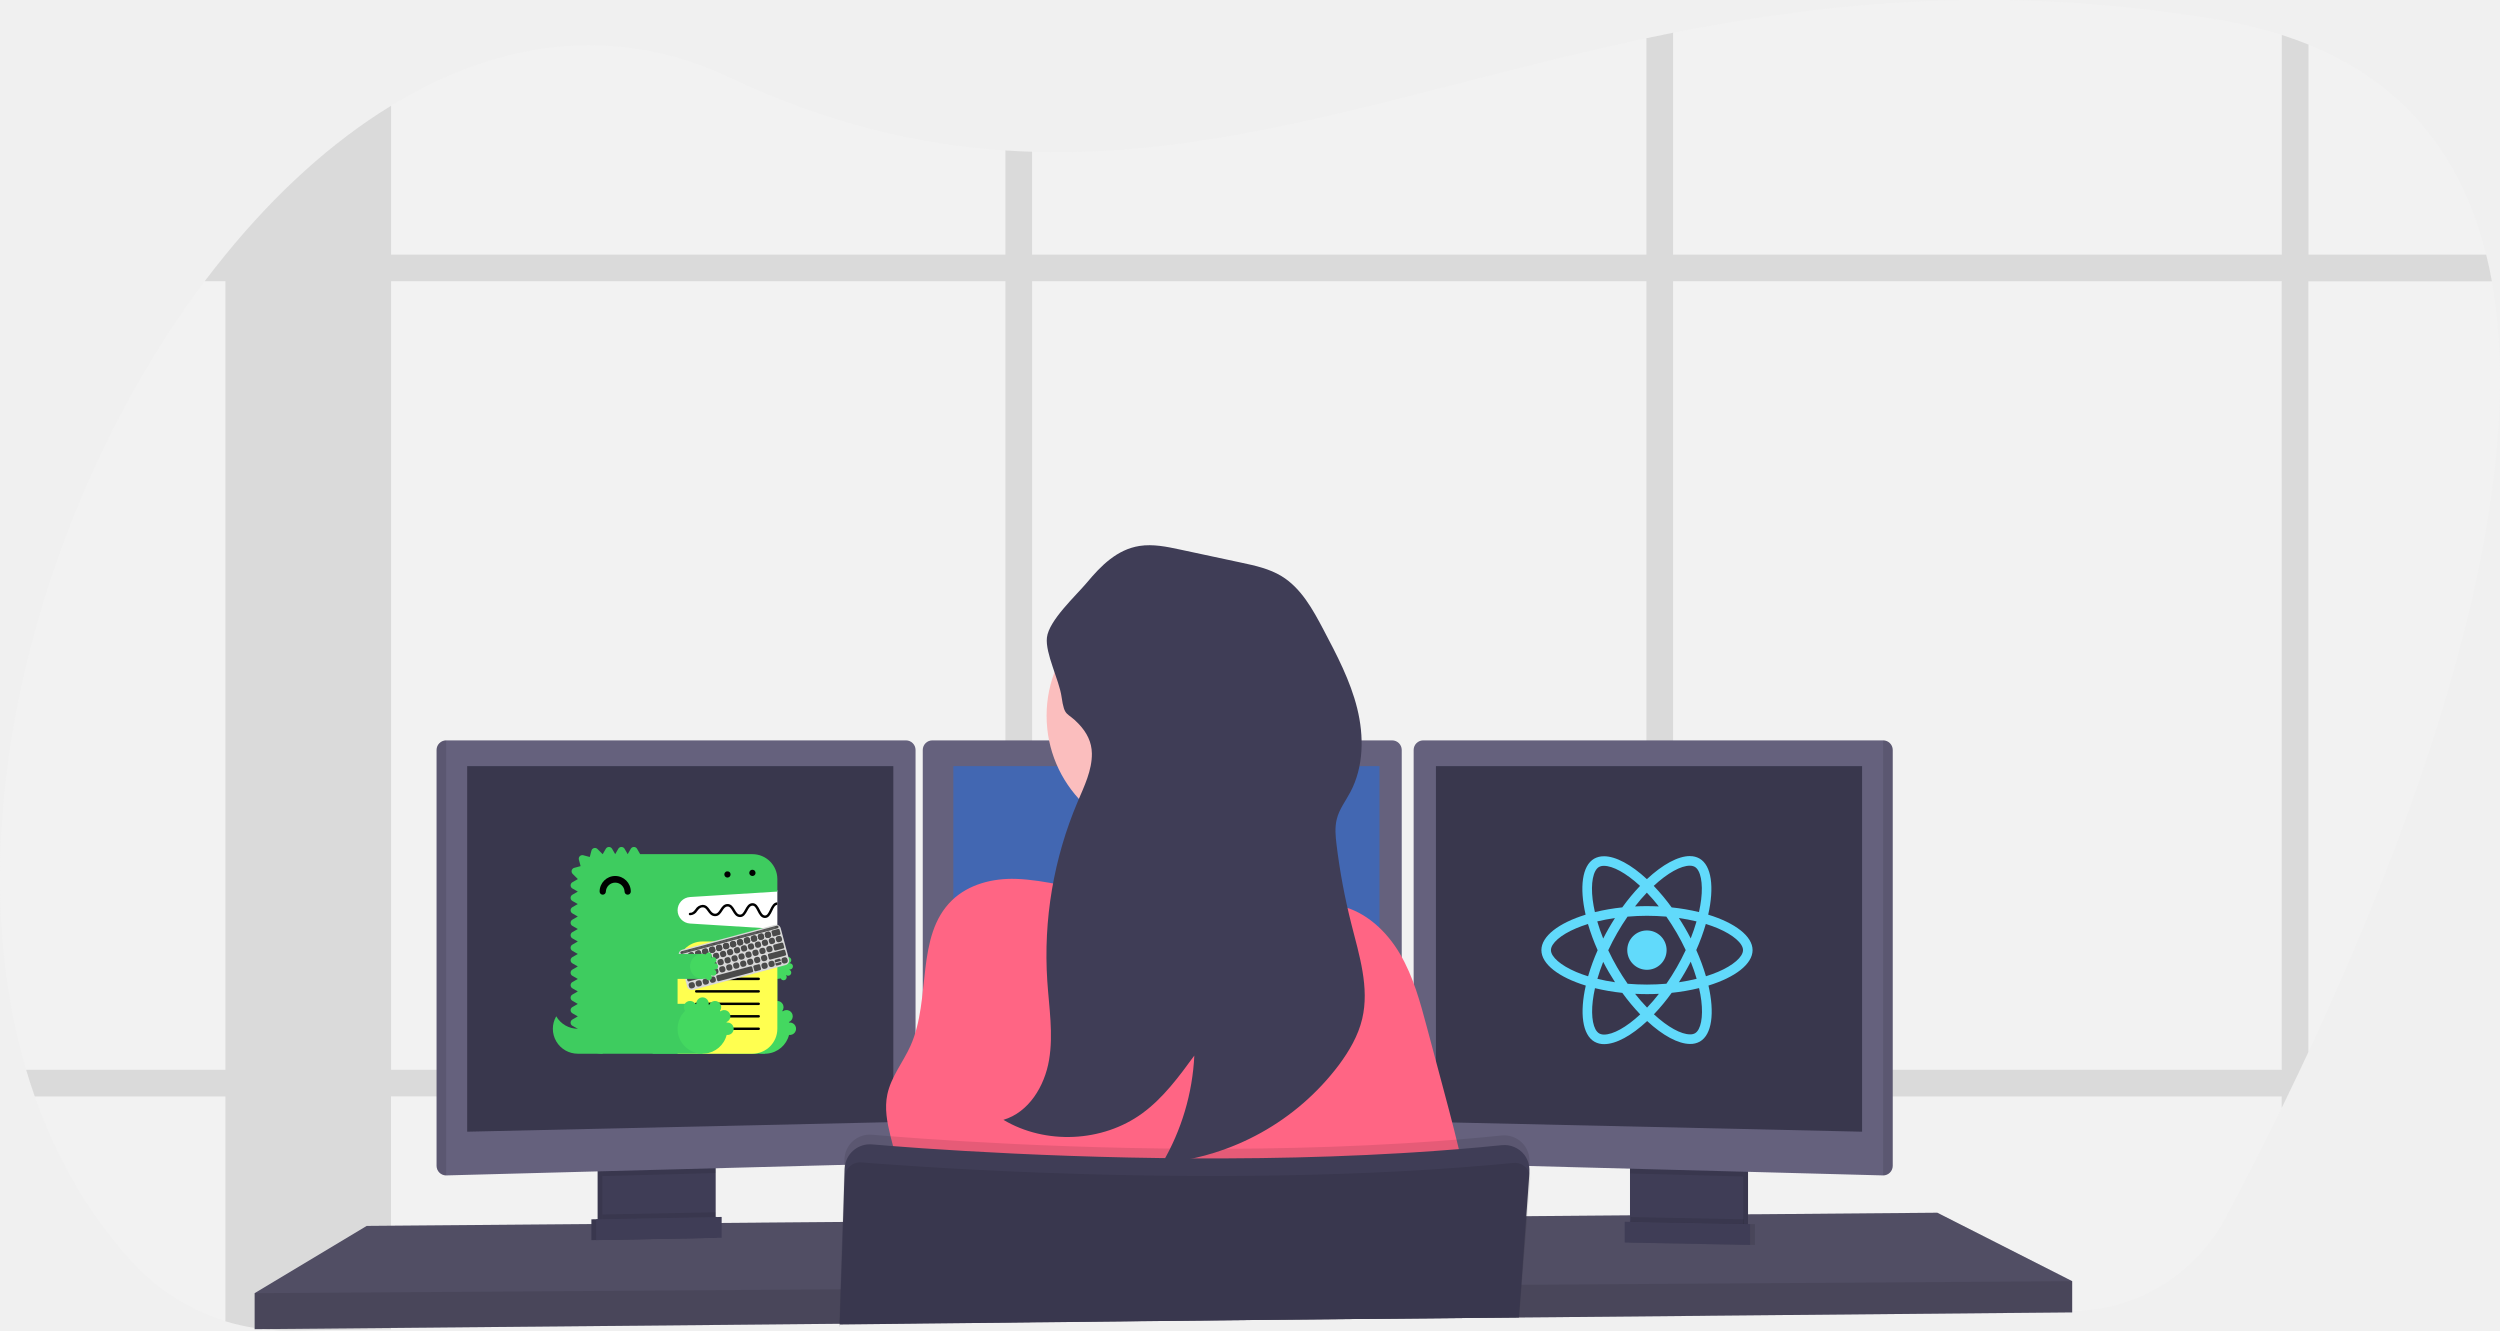
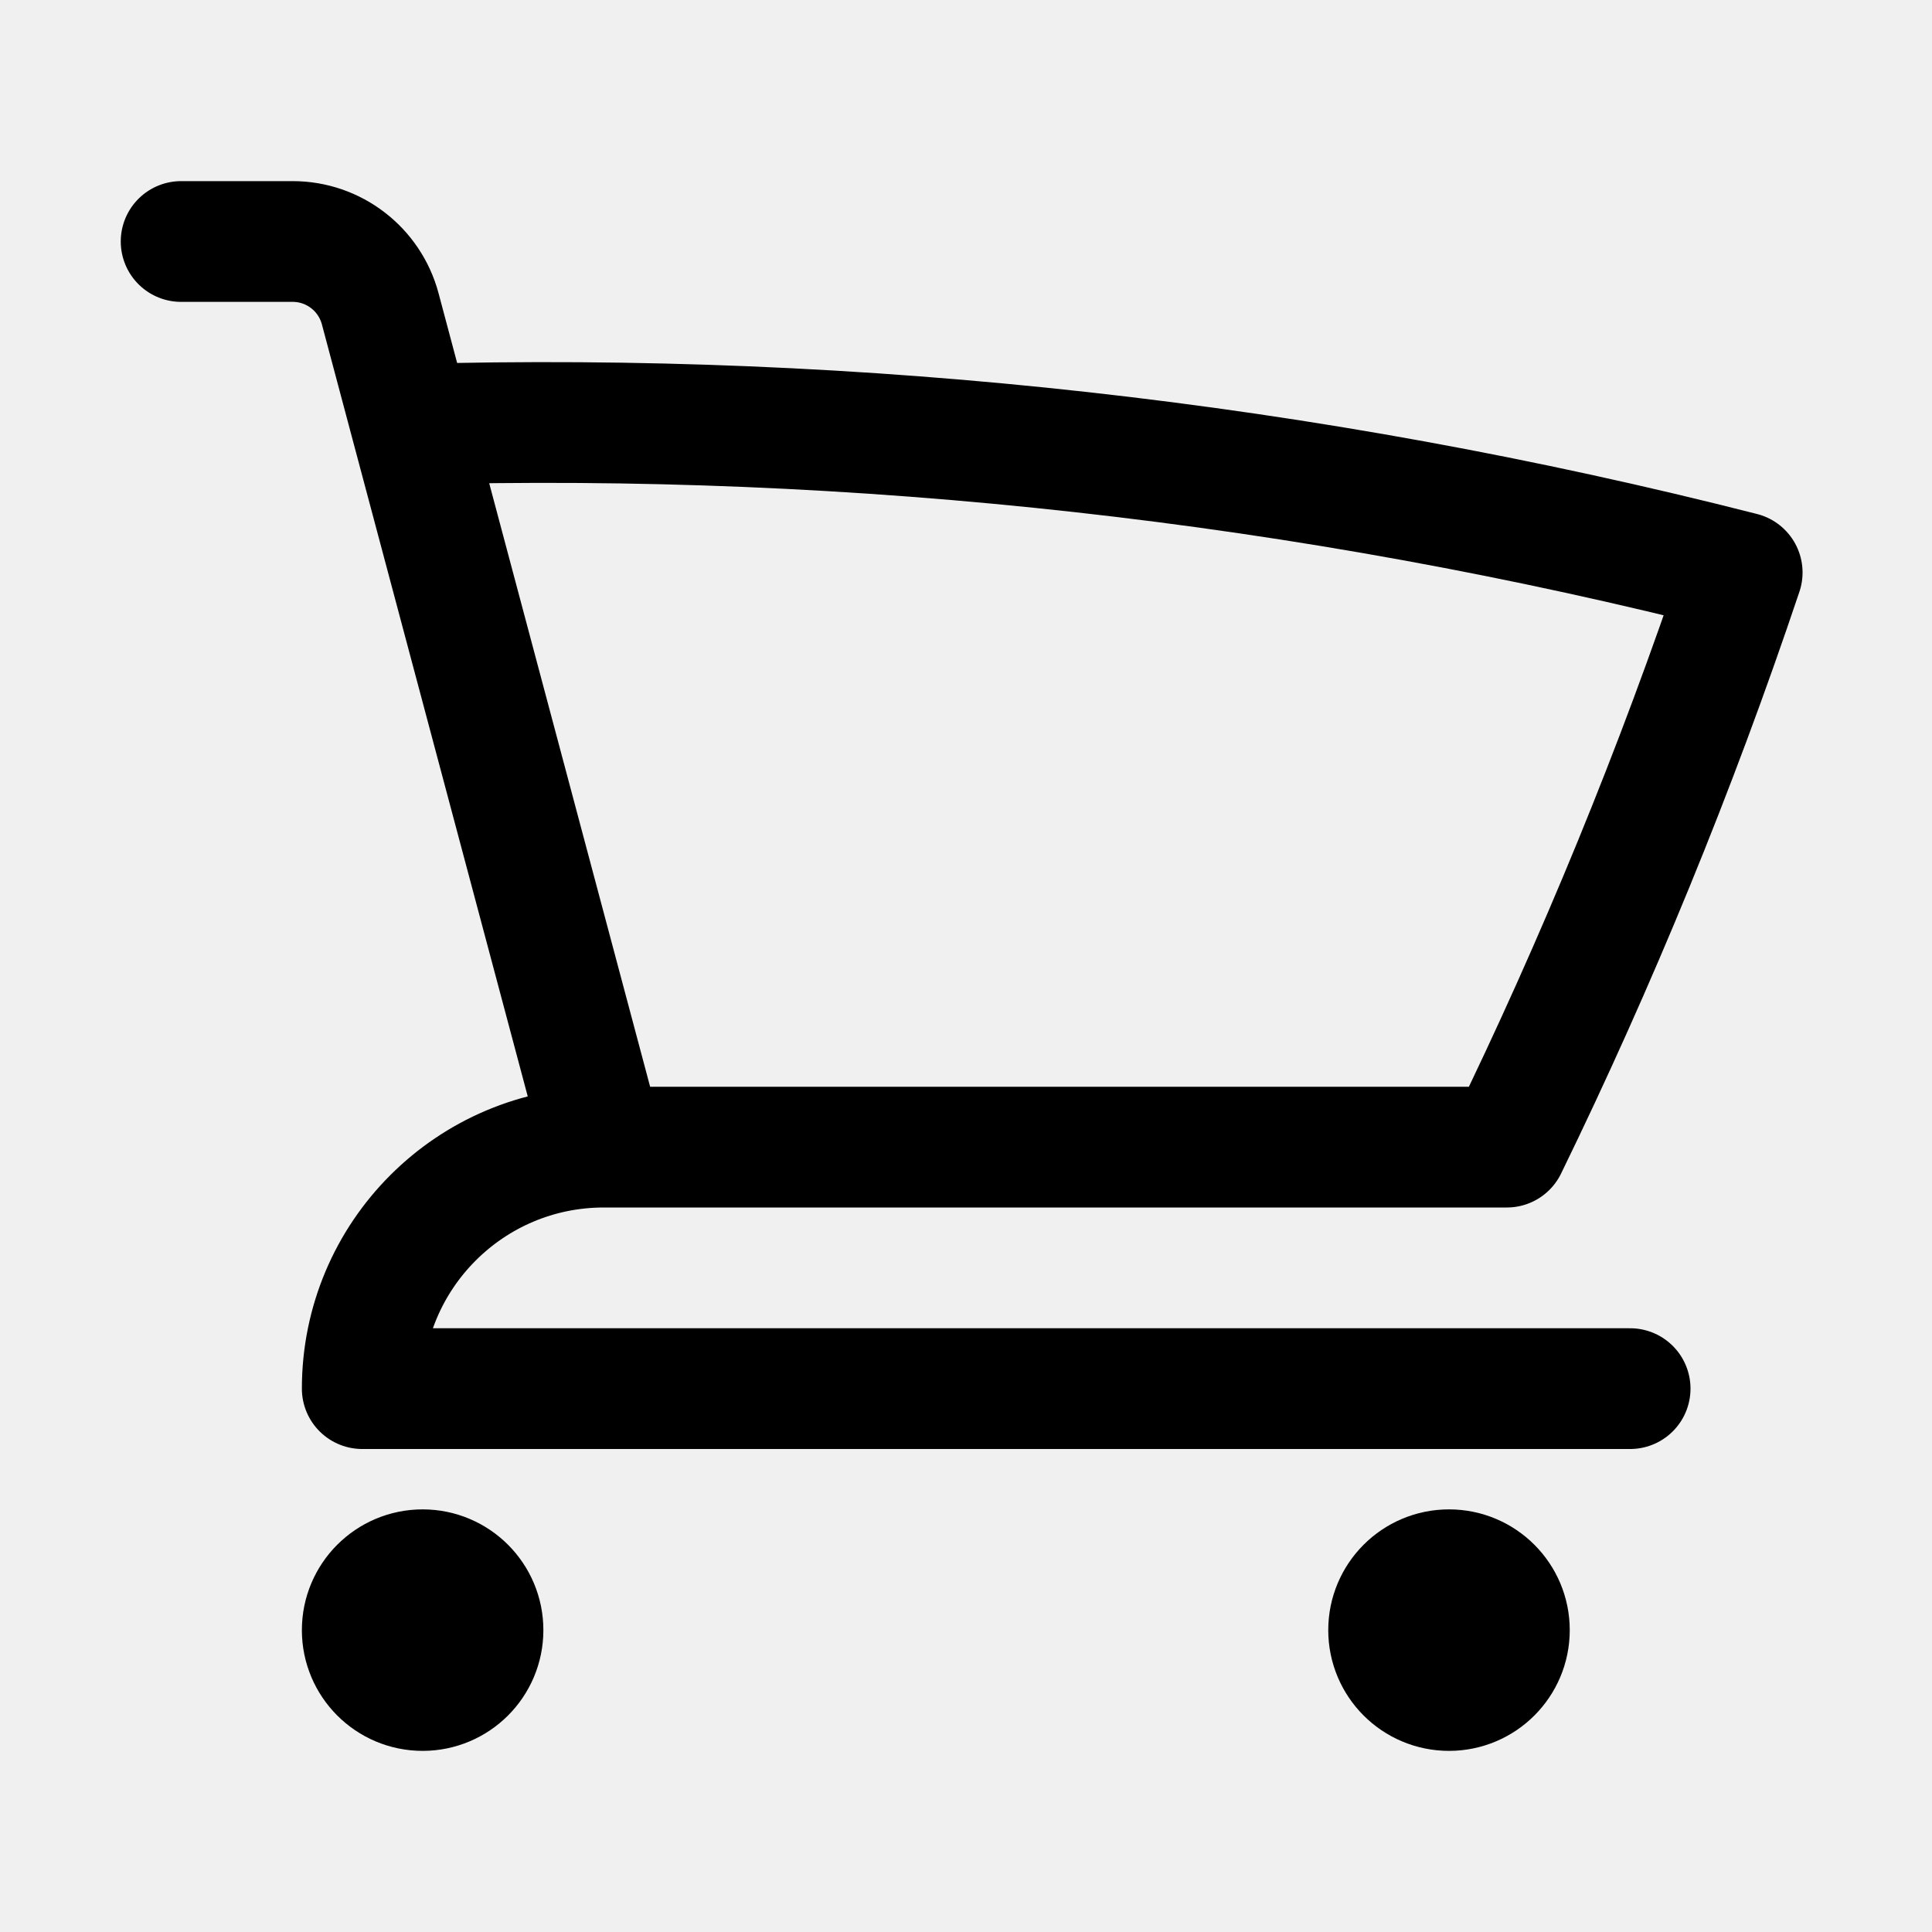
- <svg xmlns="http://www.w3.org/2000/svg" width="1041.277" height="554.141" viewBox="0 0 1041.277 554.141">
-   <g id="Group_24" data-name="Group 24" transform="translate(-440 -263)">
-     <g id="Group_23" data-name="Group 23" transform="translate(439.989 262.965)">
-       <path id="Path_299" data-name="Path 299" d="M1040.82,611.12q-1.74,3.75-3.47,7.4-2.7,5.67-5.33,11.12c-.78,1.61-1.56,3.19-2.32,4.77-8.6,17.57-16.63,33.11-23.45,45.89A73.21,73.21,0,0,1,942.44,719l-151.65,1.65h-1.6l-13,.14-11.12.12-34.1.37h-1.38l-17.36.19h-.53l-107,1.16-95.51,1-11.11.12-69,.75H429l-44.75.48h-.48l-141.5,1.53-42.33.46a87.991,87.991,0,0,1-10.79-.54h0c-1.22-.14-2.44-.3-3.65-.49a87.38,87.38,0,0,1-51.29-27.54C116,678.37,102.75,655,93.85,629.64q-1.93-5.49-3.6-11.12C59.44,514.37,97,380,164.6,290.08q4.25-5.64,8.64-11l.07-.08c20.79-25.52,44.1-46.84,68.93-62,44-26.91,92.75-34.49,140.7-11.9,40.57,19.12,78.45,28.11,115.17,30.55,3.71.24,7.42.42,11.11.53,84.23,2.65,163.17-27.7,255.87-47.29,3.69-.78,7.39-1.55,11.12-2.28,66.13-13.16,139.49-20.1,226.73-5.51a189.089,189.089,0,0,1,26.76,6.4q5.77,1.86,11.12,4c41.64,16.94,64.35,48.24,74,87.46q1.37,5.46,2.37,11.11C1134.3,384.41,1084.19,518.23,1040.82,611.12Z" transform="translate(-79.34 -172.91)" fill="#f2f2f2" />
-       <path id="Path_300" data-name="Path 300" d="M576.36,618.52a95.21,95.21,0,0,1-1.87,11.12h93.7V618.52Zm-78.25,62.81,11.11-.09V653.77c-3.81-.17-7.52-.34-11.11-.52ZM265.19,618.52v11.12h198.5V618.52ZM1114.87,279h-74V191.51q-5.35-2.17-11.12-4V279H776.21V186.58c-3.73.73-7.43,1.5-11.12,2.28V279H509.22V236.15c-3.69-.11-7.4-.29-11.11-.53V279H242.24V217c-24.83,15.16-48.14,36.48-68.93,62h-.07v.08q-4.4,5.4-8.64,11h8.64V618.52h-83q1.66,5.63,3.6,11.12h79.39v93.62a87,87,0,0,0,12.2,2.79c1.21.19,2.43.35,3.65.49h0a87.991,87.991,0,0,0,10.79.54l42.33-.46v-97H498.11v94.21l11.11-.12V629.64H765.09V721l11.12-.12V629.64H1029.7v4.77c.76-1.58,1.54-3.16,2.32-4.77q2.63-5.45,5.33-11.12,1.73-3.64,3.47-7.4v-321h76.42Q1116.23,284.43,1114.87,279ZM242.24,618.52V290.08H498.11V618.52Zm267,0V290.08H765.09V618.52Zm520.48,0H776.21V290.08H1029.7Z" transform="translate(-79.34 -172.91)" opacity="0.1" />
-       <path id="Path_301" data-name="Path 301" d="M863.09,533.65v13l-151.92,1.4-1.62.03-57.74.53-1.38.02-17.55.15h-.52l-106.98.99L349.77,551.4h-.15l-44.65.42-.48.01-198.4,1.82v-15l46.65-28,93.6-.78,2-.01.66-.01,2-.03,44.94-.37,2.01-.01.64-.01,2-.01L315,509.3l.38-.01,35.55-.3h.29l277.4-2.34,6.79-.05h.68l5.18-.05,37.65-.31,2-.03,1.85-.02h.96l11.71-.09,2.32-.03,3.11-.02,9.75-.09,15.47-.13,2-.02,3.48-.02h.65l74.71-.64Z" fill="#65617d" />
-       <path id="Path_302" data-name="Path 302" d="M863.09,533.65v13l-151.92,1.4-1.62.03-57.74.53-1.38.02-17.55.15h-.52l-106.98.99L349.77,551.4h-.15l-44.65.42-.48.01-198.4,1.82v-15l46.65-28,93.6-.78,2-.01.66-.01,2-.03,44.94-.37,2.01-.01.64-.01,2-.01L315,509.3l.38-.01,35.55-.3h.29l277.4-2.34,6.79-.05h.68l5.18-.05,37.65-.31,2-.03,1.85-.02h.96l11.71-.09,2.32-.03,3.11-.02,9.75-.09,15.47-.13,2-.02,3.48-.02h.65l74.71-.64Z" opacity="0.2" />
-       <path id="Path_303" data-name="Path 303" d="M375.44,656.57v24.49a6.13,6.13,0,0,1-3.5,5.54,6,6,0,0,1-2.5.6l-34.9.74a6,6,0,0,1-2.7-.57,6.12,6.12,0,0,1-3.57-5.57V656.57Z" transform="translate(-79.34 -172.91)" fill="#3f3d56" />
-       <path id="Path_304" data-name="Path 304" d="M375.44,656.57v24.49a6.13,6.13,0,0,1-3.5,5.54,6,6,0,0,1-2.5.6l-34.9.74a6,6,0,0,1-2.7-.57,6.12,6.12,0,0,1-3.57-5.57V656.57Z" transform="translate(-79.34 -172.91)" opacity="0.1" />
-       <path id="Path_305" data-name="Path 305" d="M377.44,656.57v24.49a6.13,6.13,0,0,1-3.5,5.54,6,6,0,0,1-2.5.6l-34.9.74a6,6,0,0,1-2.7-.57,6.12,6.12,0,0,1-3.57-5.57V656.57Z" transform="translate(-79.34 -172.91)" fill="#3f3d56" />
-       <rect id="Rectangle_137" data-name="Rectangle 137" width="47.17" height="31.5" transform="translate(680.92 483.65)" fill="#3f3d56" />
-       <rect id="Rectangle_138" data-name="Rectangle 138" width="47.17" height="31.5" transform="translate(680.92 483.65)" opacity="0.1" />
-       <rect id="Rectangle_139" data-name="Rectangle 139" width="47.17" height="31.5" transform="translate(678.92 483.65)" fill="#3f3d56" />
-       <path id="Path_306" data-name="Path 306" d="M298.09,483.65v4.97l-47.17,1.26v-6.23Z" opacity="0.1" />
-       <path id="Path_307" data-name="Path 307" d="M460.69,485.27v168.2a4,4,0,0,1-3.85,3.95l-191.65,5.1h-.05a4,4,0,0,1-3.95-3.95V485.27a4,4,0,0,1,3.95-3.95h191.6a4,4,0,0,1,3.95,3.95Z" transform="translate(-79.34 -172.91)" fill="#65617d" />
-       <path id="Path_308" data-name="Path 308" d="M265.19,481.32v181.2h-.05a4,4,0,0,1-3.95-3.95V485.27a4,4,0,0,1,3.95-3.95Z" transform="translate(-79.34 -172.91)" opacity="0.1" />
-       <path id="Path_309" data-name="Path 309" d="M194.59,319.15h177.5V467.4l-177.5,4Z" fill="#39374d" />
-       <path id="Path_310" data-name="Path 310" d="M726.09,483.65v6.41l-47.17-1.26v-5.15Z" opacity="0.1" />
-       <path id="Path_311" data-name="Path 311" d="M867.69,485.27v173.3a4,4,0,0,1-4,3.95h0L672,657.42a4,4,0,0,1-3.85-3.95V485.27a4,4,0,0,1,3.95-3.95H863.7a4,4,0,0,1,3.99,3.95Z" transform="translate(-79.34 -172.91)" fill="#65617d" />
-       <path id="Path_312" data-name="Path 312" d="M867.69,485.27v173.3a4,4,0,0,1-4,3.95h0V481.32h0a4,4,0,0,1,4,3.95Z" transform="translate(-79.34 -172.91)" opacity="0.1" />
-       <path id="Path_313" data-name="Path 313" d="M775.59,319.15H598.09V467.4l177.5,4Z" fill="#39374d" />
-       <path id="Path_314" data-name="Path 314" d="M663.19,485.27v168.2a4,4,0,0,1-3.85,3.95l-191.65,5.1h0a4,4,0,0,1-4-3.95V485.27a4,4,0,0,1,3.95-3.95h191.6A4,4,0,0,1,663.19,485.27Z" transform="translate(-79.34 -172.91)" fill="#65617d" />
-       <path id="Path_315" data-name="Path 315" d="M397.09,319.15h177.5V467.4l-177.5,4Z" fill="#4267b2" />
-       <path id="Path_316" data-name="Path 316" d="M863.09,533.65v13l-151.92,1.4-1.62.03-57.74.53-1.38.02-17.55.15h-.52l-106.98.99L349.77,551.4h-.15l-44.65.42-.48.01-198.4,1.82v-15l202.51-1.33h.48l40.99-.28h.19l283.08-1.87h.29l.17-.01h.47l4.79-.03h1.46l74.49-.5,4.4-.02.98-.01Z" opacity="0.1" />
-       <circle id="Ellipse_111" data-name="Ellipse 111" cx="51.33" cy="51.33" r="51.33" transform="translate(435.93 246.82)" fill="#fbbebe" />
-       <path id="Path_317" data-name="Path 317" d="M617.94,550.07s-99.5,12-90,0c3.44-4.34,4.39-17.2,4.2-31.85-.06-4.45-.22-9.06-.45-13.65-1.1-22-3.75-43.5-3.75-43.5s87-41,77-8.5c-4,13.13-2.69,31.57.35,48.88.89,5.05,1.92,10,3,14.7a344.66,344.66,0,0,0,9.65,33.92Z" transform="translate(-79.34 -172.91)" fill="#fbbebe" />
-       <path id="Path_318" data-name="Path 318" d="M585.47,546c11.51-2.13,23.7-6,34.53-1.54,2.85,1.17,5.47,2.88,8.39,3.86s6.12,1.22,9.16,1.91c10.68,2.42,19.34,10.55,24.9,20s8.44,20.14,11.26,30.72l6.9,25.83c6,22.45,12,45.09,13.39,68.3a2437.506,2437.506,0,0,1-250.84,1.43c5.44-10.34,11-21.31,10.54-33s-7.19-23.22-4.76-34.74c1.55-7.34,6.57-13.39,9.64-20.22,8.75-19.52,1.94-45.79,17.32-60.65,6.92-6.68,17-9.21,26.63-8.89,12.28.41,24.85,4.24,37,6.11C555.09,547.48,569.79,548.88,585.47,546Z" transform="translate(-79.34 -172.91)" fill="#ff6584" />
-       <path id="Path_319" data-name="Path 319" d="M716.37,657.17l-.1,1.43v.1l-.17,2.3-1.33,18.51-1.61,22.3-.46,6.28-1,13.44v.17l-107,1-175.59,1.9v.84h-.14v-1.12l.45-14.36.86-28.06.74-23.79.07-2.37a10.53,10.53,0,0,1,11.42-10.17c4.72.4,10.85.89,18.18,1.41l3,.22c42.33,2.94,120.56,6.74,199.5,2,1.66-.09,3.33-.19,5-.31,12.24-.77,24.47-1.76,36.58-3a10.53,10.53,0,0,1,11.6,11.23Z" transform="translate(-79.34 -172.91)" opacity="0.1" />
-       <path id="Path_320" data-name="Path 320" d="M429.08,725.44v-.84l175.62-1.91,107-1h.3v-.17l1-13.44.43-6,1.64-22.61,1.29-17.9v-.44a10.617,10.617,0,0,0-.11-2.47.3.3,0,0,0,0-.1,10.391,10.391,0,0,0-2-4.64,10.54,10.54,0,0,0-9.42-4c-12.11,1.24-24.34,2.23-36.58,3-1.67.12-3.34.22-5,.31-78.94,4.69-157.17.89-199.5-2l-3-.22c-7.33-.52-13.46-1-18.18-1.41a10.54,10.54,0,0,0-11.24,8.53,11,11,0,0,0-.18,1.64l-.68,22.16L429.54,710l-.44,14.36v1.12Z" transform="translate(-79.34 -172.91)" fill="#3f3d56" />
-       <path id="Path_321" data-name="Path 321" d="M716.67,664.18l-1.23,15.33-1.83,22.85-.46,5.72-1,12.81-.06.64v.17h0l-.15,1.48.11-1.48h-.29l-107,1-175.65,1.9v-.28l.49-14.36,1-28.06.64-18.65A6.36,6.36,0,0,1,434.3,658a6.25,6.25,0,0,1,3.78-.9c2.1.17,4.68.37,7.69.59,4.89.36,10.92.78,17.94,1.22,13,.82,29.31,1.7,48,2.42,52,2,122.2,2.67,188.88-3.17,3-.26,6.1-.55,9.13-.84a6.26,6.26,0,0,1,3.48.66,5.159,5.159,0,0,1,.86.54,6.14,6.14,0,0,1,2,2.46,3.564,3.564,0,0,1,.25.61A6.279,6.279,0,0,1,716.67,664.18Z" transform="translate(-79.34 -172.91)" opacity="0.1" />
-       <path id="Path_322" data-name="Path 322" d="M377.44,677.87v3.19a6.13,6.13,0,0,1-3.5,5.54l-40.1.77a6.12,6.12,0,0,1-3.57-5.57v-3Z" transform="translate(-79.34 -172.91)" opacity="0.1" />
-       <path id="Path_323" data-name="Path 323" d="M298.59,515.57l-52.25,1V507.9l52.25-1Z" fill="#3f3d56" />
-       <path id="Path_324" data-name="Path 324" d="M298.59,515.57l-52.25,1V507.9l52.25-1Z" opacity="0.1" />
-       <path id="Path_325" data-name="Path 325" d="M300.59,515.57l-52.25,1V507.9l52.25-1Z" fill="#3f3d56" />
-       <path id="Path_326" data-name="Path 326" d="M758.56,679.87v3.19a6.13,6.13,0,0,0,3.5,5.54l40.1.77a6.12,6.12,0,0,0,3.57-5.57v-3Z" transform="translate(-79.34 -172.91)" opacity="0.1" />
-       <path id="Path_327" data-name="Path 327" d="M678.72,517.57l52.25,1V509.9l-52.25-1Z" opacity="0.1" />
-       <path id="Path_328" data-name="Path 328" d="M676.72,517.57l52.25,1V509.9l-52.25-1Z" fill="#3f3d56" />
-       <path id="Path_329" data-name="Path 329" d="M534.13,486.79c.08,7-3.16,13.6-5.91,20.07a163.491,163.491,0,0,0-12.66,74.71c.73,11,2.58,22,.73,32.9s-8.43,21.77-19,24.9c17.53,10.45,41.26,9.35,57.76-2.66,8.79-6.4,15.34-15.33,21.75-24.11a97.86,97.86,0,0,1-13.31,44.75A103.43,103.43,0,0,0,637,616.53c4.31-5.81,8.06-12.19,9.72-19.23,3.09-13-1.22-26.51-4.51-39.5a266.055,266.055,0,0,1-6.17-33c-.43-3.56-.78-7.22.1-10.7,1-4.07,3.67-7.51,5.64-11.22,5.6-10.54,5.73-23.3,2.86-34.88s-8.49-22.26-14.06-32.81c-4.46-8.46-9.3-17.31-17.46-22.28-5.1-3.1-11-4.39-16.88-5.64l-25.37-5.43c-5.55-1.19-11.26-2.38-16.87-1.51-9.47,1.48-16.14,8.32-22,15.34-4.59,5.46-15.81,15.71-16.6,22.86-.72,6.59,5.1,17.63,6.09,24.58,1.3,9,2.22,6,7.3,11.52C532,478.05,534.07,482,534.13,486.79Z" transform="translate(-79.34 -172.91)" fill="#3f3d56" />
-     </g>
-     <g id="docusaurus_keytar" transform="translate(670.271 615.768)">
-       <path id="Path_40" data-name="Path 40" d="M99,52h43.635V69.662H99Z" transform="translate(-49.132 -33.936)" fill="#fff" fill-rule="evenodd" />
-       <path id="Path_41" data-name="Path 41" d="M13.389,158.195A10.377,10.377,0,0,1,4.4,153a10.377,10.377,0,0,0,8.988,15.584H23.779V158.195Z" transform="translate(-3 -82.47)" fill="#3ecc5f" fill-rule="evenodd" />
-       <path id="Path_42" data-name="Path 42" d="M66.967,38.083l36.373-2.273V30.615A10.389,10.389,0,0,0,92.95,20.226H46.2l-1.3-2.249a1.5,1.5,0,0,0-2.6,0L41,20.226l-1.3-2.249a1.5,1.5,0,0,0-2.6,0l-1.3,2.249-1.3-2.249a1.5,1.5,0,0,0-2.6,0l-1.3,2.249-.034,0-2.152-2.151a1.5,1.5,0,0,0-2.508.672L25.21,21.4l-2.7-.723a1.5,1.5,0,0,0-1.836,1.837l.722,2.7-2.65.71a1.5,1.5,0,0,0-.673,2.509l2.152,2.152c0,.011,0,.022,0,.033l-2.249,1.3a1.5,1.5,0,0,0,0,2.6l2.249,1.3-2.249,1.3a1.5,1.5,0,0,0,0,2.6L20.226,41l-2.249,1.3a1.5,1.5,0,0,0,0,2.6l2.249,1.3-2.249,1.3a1.5,1.5,0,0,0,0,2.6l2.249,1.3-2.249,1.3a1.5,1.5,0,0,0,0,2.6l2.249,1.3-2.249,1.3a1.5,1.5,0,0,0,0,2.6l2.249,1.3-2.249,1.3a1.5,1.5,0,0,0,0,2.6l2.249,1.3-2.249,1.3a1.5,1.5,0,0,0,0,2.6l2.249,1.3-2.249,1.3a1.5,1.5,0,0,0,0,2.6l2.249,1.3-2.249,1.3a1.5,1.5,0,0,0,0,2.6l2.249,1.3-2.249,1.3a1.5,1.5,0,0,0,0,2.6l2.249,1.3-2.249,1.3a1.5,1.5,0,0,0,0,2.6l2.249,1.3A10.389,10.389,0,0,0,30.615,103.34H92.95A10.389,10.389,0,0,0,103.34,92.95V51.393L66.967,49.12a5.53,5.53,0,0,1,0-11.038" transform="translate(-9.836 -17.226)" fill="#3ecc5f" fill-rule="evenodd" />
-       <path id="Path_43" data-name="Path 43" d="M143,163.779h15.584V143H143Z" transform="translate(-70.275 -77.665)" fill="#3ecc5f" fill-rule="evenodd" />
-       <path id="Path_44" data-name="Path 44" d="M173.779,148.389a2.582,2.582,0,0,0-.332.033c-.02-.078-.038-.156-.06-.234a2.594,2.594,0,1,0-2.567-4.455q-.086-.088-.174-.175a2.593,2.593,0,1,0-4.461-2.569c-.077-.022-.154-.04-.231-.06a2.6,2.6,0,1,0-5.128,0c-.077.02-.154.038-.231.06a2.594,2.594,0,1,0-4.461,2.569,10.384,10.384,0,1,0,17.314,9.992,2.592,2.592,0,1,0,.332-5.161" transform="translate(-75.08 -75.262)" fill="#44d860" fill-rule="evenodd" />
-       <path id="Path_45" data-name="Path 45" d="M153,113.389h15.584V103H153Z" transform="translate(-75.08 -58.444)" fill="#3ecc5f" fill-rule="evenodd" />
-       <path id="Path_46" data-name="Path 46" d="M183.389,108.944a1.3,1.3,0,1,0,0-2.6,1.336,1.336,0,0,0-.166.017c-.01-.039-.019-.078-.03-.117a1.3,1.3,0,0,0-.5-2.5,1.285,1.285,0,0,0-.783.269q-.043-.044-.087-.087a1.285,1.285,0,0,0,.263-.776,1.3,1.3,0,0,0-2.493-.509,5.195,5.195,0,1,0,0,10,1.3,1.3,0,0,0,2.493-.509,1.285,1.285,0,0,0-.263-.776q.044-.043.087-.087a1.285,1.285,0,0,0,.783.269,1.3,1.3,0,0,0,.5-2.5c.011-.038.02-.078.03-.117a1.337,1.337,0,0,0,.166.017" transform="translate(-84.691 -57.894)" fill="#44d860" fill-rule="evenodd" />
-       <path id="Path_47" data-name="Path 47" d="M52.188,48.292a1.3,1.3,0,0,1-1.3-1.3,3.9,3.9,0,0,0-7.792,0,1.3,1.3,0,1,1-2.6,0,6.493,6.493,0,0,1,12.987,0,1.3,1.3,0,0,1-1.3,1.3" transform="translate(-21.02 -28.41)" fill-rule="evenodd" />
-       <path id="Path_48" data-name="Path 48" d="M103,139.752h31.168a10.389,10.389,0,0,0,10.389-10.389V93H113.389A10.389,10.389,0,0,0,103,103.389Z" transform="translate(-51.054 -53.638)" fill="#ffff50" fill-rule="evenodd" />
-       <path id="Path_49" data-name="Path 49" d="M141.1,94.017H115.106a.519.519,0,1,1,0-1.039H141.1a.519.519,0,0,1,0,1.039m0,10.389H115.106a.519.519,0,1,1,0-1.039H141.1a.519.519,0,0,1,0,1.039m0,10.389H115.106a.519.519,0,1,1,0-1.039H141.1a.519.519,0,0,1,0,1.039m0-25.877H115.106a.519.519,0,1,1,0-1.039H141.1a.519.519,0,0,1,0,1.039m0,10.293H115.106a.519.519,0,1,1,0-1.039H141.1a.519.519,0,0,1,0,1.039m0,10.389H115.106a.519.519,0,1,1,0-1.039H141.1a.519.519,0,0,1,0,1.039m7.782-47.993c-.006,0-.011,0-.018,0-1.605.055-2.365,1.66-3.035,3.077-.7,1.48-1.24,2.443-2.126,2.414-.981-.035-1.542-1.144-2.137-2.317-.683-1.347-1.462-2.876-3.1-2.819-1.582.054-2.344,1.451-3.017,2.684-.715,1.313-1.2,2.112-2.141,2.075-1-.036-1.533-.938-2.149-1.981-.686-1.162-1.479-2.467-3.084-2.423-1.555.053-2.319,1.239-2.994,2.286-.713,1.106-1.213,1.781-2.164,1.741-1.025-.036-1.554-.784-2.167-1.65-.688-.973-1.463-2.074-3.062-2.021a3.815,3.815,0,0,0-2.959,1.879c-.64.812-1.14,1.456-2.2,1.415a.52.52,0,0,0-.037,1.039,3.588,3.588,0,0,0,3.05-1.811c.611-.777,1.139-1.448,2.178-1.483,1-.043,1.47.579,2.179,1.582.674.953,1.438,2.033,2.977,2.089,1.612.054,2.387-1.151,3.074-2.217.614-.953,1.144-1.775,2.156-1.81.931-.035,1.438.7,2.153,1.912.674,1.141,1.437,2.434,3.006,2.491,1.623.056,2.407-1.361,3.09-2.616.592-1.085,1.15-2.109,2.14-2.143.931-.022,1.417.829,2.135,2.249.671,1.326,1.432,2.828,3.026,2.886l.088,0c1.592,0,2.347-1.6,3.015-3.01.592-1.252,1.152-2.431,2.113-2.479Z" transform="translate(-55.378 -38.552)" fill-rule="evenodd" />
-       <path id="Path_50" data-name="Path 50" d="M83,163.779h20.779V143H83Z" transform="translate(-41.443 -77.665)" fill="#3ecc5f" fill-rule="evenodd" />
-       <g id="Group_8" data-name="Group 8" transform="matrix(0.966, -0.259, 0.259, 0.966, 51.971, 43.3)">
-         <rect id="Rectangle_3" data-name="Rectangle 3" width="43.906" height="17.333" rx="2" transform="translate(0 0)" fill="#d8d8d8" />
-         <g id="Group_2" data-name="Group 2" transform="translate(0.728 10.948)">
-           <rect id="Rectangle_4" data-name="Rectangle 4" width="2.537" height="2.537" rx="1" transform="translate(7.985 0)" fill="#4a4a4a" />
-           <rect id="Rectangle_5" data-name="Rectangle 5" width="2.537" height="2.537" rx="1" transform="translate(10.991 0)" fill="#4a4a4a" />
-           <rect id="Rectangle_6" data-name="Rectangle 6" width="2.537" height="2.537" rx="1" transform="translate(13.997 0)" fill="#4a4a4a" />
-           <rect id="Rectangle_7" data-name="Rectangle 7" width="2.537" height="2.537" rx="1" transform="translate(17.003 0)" fill="#4a4a4a" />
-           <rect id="Rectangle_8" data-name="Rectangle 8" width="2.537" height="2.537" rx="1" transform="translate(20.009 0)" fill="#4a4a4a" />
-           <rect id="Rectangle_9" data-name="Rectangle 9" width="2.537" height="2.537" rx="1" transform="translate(23.015 0)" fill="#4a4a4a" />
-           <rect id="Rectangle_10" data-name="Rectangle 10" width="2.537" height="2.537" rx="1" transform="translate(26.021 0)" fill="#4a4a4a" />
-           <rect id="Rectangle_11" data-name="Rectangle 11" width="2.537" height="2.537" rx="1" transform="translate(29.028 0)" fill="#4a4a4a" />
-           <rect id="Rectangle_12" data-name="Rectangle 12" width="2.537" height="2.537" rx="1" transform="translate(32.034 0)" fill="#4a4a4a" />
-           <path id="Path_51" data-name="Path 51" d="M.519,0H6.9A.519.519,0,0,1,7.421.52v1.5a.519.519,0,0,1-.519.519H.519A.519.519,0,0,1,0,2.017V.519A.519.519,0,0,1,.519,0ZM35.653,0h6.383a.519.519,0,0,1,.519.519v1.5a.519.519,0,0,1-.519.519H35.652a.519.519,0,0,1-.519-.519V.519A.519.519,0,0,1,35.652,0Z" transform="translate(0 0)" fill="#4a4a4a" fill-rule="evenodd" />
-         </g>
-         <g id="Group_3" data-name="Group 3" transform="translate(0.728 4.878)">
-           <path id="Path_52" data-name="Path 52" d="M.519,0H2.956a.519.519,0,0,1,.519.519v1.5a.519.519,0,0,1-.519.519H.519A.519.519,0,0,1,0,2.017V.519A.519.519,0,0,1,.519,0Z" transform="translate(0 0)" fill="#4a4a4a" fill-rule="evenodd" />
-           <rect id="Rectangle_13" data-name="Rectangle 13" width="2.537" height="2.537" rx="1" transform="translate(3.945 0)" fill="#4a4a4a" />
-           <rect id="Rectangle_14" data-name="Rectangle 14" width="2.537" height="2.537" rx="1" transform="translate(6.951 0)" fill="#4a4a4a" />
-           <rect id="Rectangle_15" data-name="Rectangle 15" width="2.537" height="2.537" rx="1" transform="translate(9.958 0)" fill="#4a4a4a" />
-           <rect id="Rectangle_16" data-name="Rectangle 16" width="2.537" height="2.537" rx="1" transform="translate(12.964 0)" fill="#4a4a4a" />
-           <rect id="Rectangle_17" data-name="Rectangle 17" width="2.537" height="2.537" rx="1" transform="translate(15.97 0)" fill="#4a4a4a" />
-           <rect id="Rectangle_18" data-name="Rectangle 18" width="2.537" height="2.537" rx="1" transform="translate(18.976 0)" fill="#4a4a4a" />
-           <rect id="Rectangle_19" data-name="Rectangle 19" width="2.537" height="2.537" rx="1" transform="translate(21.982 0)" fill="#4a4a4a" />
-           <rect id="Rectangle_20" data-name="Rectangle 20" width="2.537" height="2.537" rx="1" transform="translate(24.988 0)" fill="#4a4a4a" />
-           <rect id="Rectangle_21" data-name="Rectangle 21" width="2.537" height="2.537" rx="1" transform="translate(27.994 0)" fill="#4a4a4a" />
-           <rect id="Rectangle_22" data-name="Rectangle 22" width="2.537" height="2.537" rx="1" transform="translate(31 0)" fill="#4a4a4a" />
-           <rect id="Rectangle_23" data-name="Rectangle 23" width="2.537" height="2.537" rx="1" transform="translate(34.006 0)" fill="#4a4a4a" />
-           <rect id="Rectangle_24" data-name="Rectangle 24" width="2.537" height="2.537" rx="1" transform="translate(37.012 0)" fill="#4a4a4a" />
-           <rect id="Rectangle_25" data-name="Rectangle 25" width="2.537" height="2.537" rx="1" transform="translate(40.018 0)" fill="#4a4a4a" />
-         </g>
-         <g id="Group_4" data-name="Group 4" transform="translate(43.283 4.538) rotate(180)">
-           <path id="Path_53" data-name="Path 53" d="M.519,0H2.956a.519.519,0,0,1,.519.519v1.5a.519.519,0,0,1-.519.519H.519A.519.519,0,0,1,0,2.017V.519A.519.519,0,0,1,.519,0Z" transform="translate(0 0)" fill="#4a4a4a" fill-rule="evenodd" />
-           <rect id="Rectangle_26" data-name="Rectangle 26" width="2.537" height="2.537" rx="1" transform="translate(3.945 0)" fill="#4a4a4a" />
-           <rect id="Rectangle_27" data-name="Rectangle 27" width="2.537" height="2.537" rx="1" transform="translate(6.951 0)" fill="#4a4a4a" />
-           <rect id="Rectangle_28" data-name="Rectangle 28" width="2.537" height="2.537" rx="1" transform="translate(9.958 0)" fill="#4a4a4a" />
-           <rect id="Rectangle_29" data-name="Rectangle 29" width="2.537" height="2.537" rx="1" transform="translate(12.964 0)" fill="#4a4a4a" />
-           <rect id="Rectangle_30" data-name="Rectangle 30" width="2.537" height="2.537" rx="1" transform="translate(15.97 0)" fill="#4a4a4a" />
-           <rect id="Rectangle_31" data-name="Rectangle 31" width="2.537" height="2.537" rx="1" transform="translate(18.976 0)" fill="#4a4a4a" />
-           <rect id="Rectangle_32" data-name="Rectangle 32" width="2.537" height="2.537" rx="1" transform="translate(21.982 0)" fill="#4a4a4a" />
-           <rect id="Rectangle_33" data-name="Rectangle 33" width="2.537" height="2.537" rx="1" transform="translate(24.988 0)" fill="#4a4a4a" />
-           <rect id="Rectangle_34" data-name="Rectangle 34" width="2.537" height="2.537" rx="1" transform="translate(27.994 0)" fill="#4a4a4a" />
-           <rect id="Rectangle_35" data-name="Rectangle 35" width="2.537" height="2.537" rx="1" transform="translate(31.001 0)" fill="#4a4a4a" />
-           <rect id="Rectangle_36" data-name="Rectangle 36" width="2.537" height="2.537" rx="1" transform="translate(34.007 0)" fill="#4a4a4a" />
-           <rect id="Rectangle_37" data-name="Rectangle 37" width="2.537" height="2.537" rx="1" transform="translate(37.013 0)" fill="#4a4a4a" />
-           <rect id="Rectangle_38" data-name="Rectangle 38" width="2.537" height="2.537" rx="1" transform="translate(40.018 0)" fill="#4a4a4a" />
-           <rect id="Rectangle_39" data-name="Rectangle 39" width="2.537" height="2.537" rx="1" transform="translate(3.945 0)" fill="#4a4a4a" />
-           <rect id="Rectangle_40" data-name="Rectangle 40" width="2.537" height="2.537" rx="1" transform="translate(6.951 0)" fill="#4a4a4a" />
-           <rect id="Rectangle_41" data-name="Rectangle 41" width="2.537" height="2.537" rx="1" transform="translate(9.958 0)" fill="#4a4a4a" />
-           <rect id="Rectangle_42" data-name="Rectangle 42" width="2.537" height="2.537" rx="1" transform="translate(12.964 0)" fill="#4a4a4a" />
-           <rect id="Rectangle_43" data-name="Rectangle 43" width="2.537" height="2.537" rx="1" transform="translate(15.97 0)" fill="#4a4a4a" />
-           <rect id="Rectangle_44" data-name="Rectangle 44" width="2.537" height="2.537" rx="1" transform="translate(18.976 0)" fill="#4a4a4a" />
-           <rect id="Rectangle_45" data-name="Rectangle 45" width="2.537" height="2.537" rx="1" transform="translate(21.982 0)" fill="#4a4a4a" />
-           <rect id="Rectangle_46" data-name="Rectangle 46" width="2.537" height="2.537" rx="1" transform="translate(24.988 0)" fill="#4a4a4a" />
-           <rect id="Rectangle_47" data-name="Rectangle 47" width="2.537" height="2.537" rx="1" transform="translate(27.994 0)" fill="#4a4a4a" />
-           <rect id="Rectangle_48" data-name="Rectangle 48" width="2.537" height="2.537" rx="1" transform="translate(31.001 0)" fill="#4a4a4a" />
-           <rect id="Rectangle_49" data-name="Rectangle 49" width="2.537" height="2.537" rx="1" transform="translate(34.007 0)" fill="#4a4a4a" />
-           <rect id="Rectangle_50" data-name="Rectangle 50" width="2.537" height="2.537" rx="1" transform="translate(37.013 0)" fill="#4a4a4a" />
-           <rect id="Rectangle_51" data-name="Rectangle 51" width="2.537" height="2.537" rx="1" transform="translate(40.018 0)" fill="#4a4a4a" />
-         </g>
-         <g id="Group_6" data-name="Group 6" transform="translate(0.728 7.883)">
-           <path id="Path_54" data-name="Path 54" d="M.519,0h3.47a.519.519,0,0,1,.519.519v1.5a.519.519,0,0,1-.519.519H.519A.519.519,0,0,1,0,2.017V.52A.519.519,0,0,1,.519,0Z" transform="translate(0 0)" fill="#4a4a4a" fill-rule="evenodd" />
-           <g id="Group_5" data-name="Group 5" transform="translate(5.073 0)">
-             <rect id="Rectangle_52" data-name="Rectangle 52" width="2.537" height="2.537" rx="1" transform="translate(0 0)" fill="#4a4a4a" />
-             <rect id="Rectangle_53" data-name="Rectangle 53" width="2.537" height="2.537" rx="1" transform="translate(3.006 0)" fill="#4a4a4a" />
-             <rect id="Rectangle_54" data-name="Rectangle 54" width="2.537" height="2.537" rx="1" transform="translate(6.012 0)" fill="#4a4a4a" />
-             <rect id="Rectangle_55" data-name="Rectangle 55" width="2.537" height="2.537" rx="1" transform="translate(9.018 0)" fill="#4a4a4a" />
-             <rect id="Rectangle_56" data-name="Rectangle 56" width="2.537" height="2.537" rx="1" transform="translate(12.025 0)" fill="#4a4a4a" />
-             <rect id="Rectangle_57" data-name="Rectangle 57" width="2.537" height="2.537" rx="1" transform="translate(15.031 0)" fill="#4a4a4a" />
-             <rect id="Rectangle_58" data-name="Rectangle 58" width="2.537" height="2.537" rx="1" transform="translate(18.037 0)" fill="#4a4a4a" />
-             <rect id="Rectangle_59" data-name="Rectangle 59" width="2.537" height="2.537" rx="1" transform="translate(21.042 0)" fill="#4a4a4a" />
-             <rect id="Rectangle_60" data-name="Rectangle 60" width="2.537" height="2.537" rx="1" transform="translate(24.049 0)" fill="#4a4a4a" />
-             <rect id="Rectangle_61" data-name="Rectangle 61" width="2.537" height="2.537" rx="1" transform="translate(27.055 0)" fill="#4a4a4a" />
-             <rect id="Rectangle_62" data-name="Rectangle 62" width="2.537" height="2.537" rx="1" transform="translate(30.061 0)" fill="#4a4a4a" />
-           </g>
-           <path id="Path_55" data-name="Path 55" d="M.52,0H3.8a.519.519,0,0,1,.519.519v1.5a.519.519,0,0,1-.519.519H.519A.519.519,0,0,1,0,2.017V.52A.519.519,0,0,1,.519,0Z" transform="translate(38.234 0)" fill="#4a4a4a" fill-rule="evenodd" />
-         </g>
-         <g id="Group_7" data-name="Group 7" transform="translate(0.728 14.084)">
-           <rect id="Rectangle_63" data-name="Rectangle 63" width="2.537" height="2.537" rx="1" transform="translate(0 0)" fill="#4a4a4a" />
-           <rect id="Rectangle_64" data-name="Rectangle 64" width="2.537" height="2.537" rx="1" transform="translate(3.006 0)" fill="#4a4a4a" />
-           <rect id="Rectangle_65" data-name="Rectangle 65" width="2.537" height="2.537" rx="1" transform="translate(6.012 0)" fill="#4a4a4a" />
-           <rect id="Rectangle_66" data-name="Rectangle 66" width="2.537" height="2.537" rx="1" transform="translate(9.018 0)" fill="#4a4a4a" />
-           <path id="Path_56" data-name="Path 56" d="M.519,0H14.981A.519.519,0,0,1,15.5.519v1.5a.519.519,0,0,1-.519.519H.519A.519.519,0,0,1,0,2.018V.519A.519.519,0,0,1,.519,0Zm15.97,0h1.874a.519.519,0,0,1,.519.519v1.5a.519.519,0,0,1-.519.519H16.489a.519.519,0,0,1-.519-.519V.519A.519.519,0,0,1,16.489,0Z" transform="translate(12.024 0)" fill="#4a4a4a" fill-rule="evenodd" />
-           <rect id="Rectangle_67" data-name="Rectangle 67" width="2.537" height="2.537" rx="1" transform="translate(31.376 0)" fill="#4a4a4a" />
-           <rect id="Rectangle_68" data-name="Rectangle 68" width="2.537" height="2.537" rx="1" transform="translate(34.382 0)" fill="#4a4a4a" />
-           <rect id="Rectangle_69" data-name="Rectangle 69" width="2.537" height="2.537" rx="1" transform="translate(40.018 0)" fill="#4a4a4a" />
-           <path id="Path_57" data-name="Path 57" d="M2.537,0V.561a.519.519,0,0,1-.519.519H.519A.519.519,0,0,1,0,.561V0Z" transform="translate(39.736 1.08) rotate(180)" fill="#4a4a4a" />
-           <path id="Path_58" data-name="Path 58" d="M2.537,0V.561a.519.519,0,0,1-.519.519H.519A.519.519,0,0,1,0,.561V0Z" transform="translate(37.2 1.456)" fill="#4a4a4a" />
-         </g>
-         <rect id="Rectangle_70" data-name="Rectangle 70" width="42.273" height="1.127" rx="0.564" transform="translate(0.915 0.556)" fill="#4a4a4a" />
-         <rect id="Rectangle_71" data-name="Rectangle 71" width="2.37" height="0.752" rx="0.376" transform="translate(1.949 0.744)" fill="#d8d8d8" opacity="0.136" />
-         <rect id="Rectangle_72" data-name="Rectangle 72" width="2.37" height="0.752" rx="0.376" transform="translate(5.193 0.744)" fill="#d8d8d8" opacity="0.136" />
-         <rect id="Rectangle_73" data-name="Rectangle 73" width="2.37" height="0.752" rx="0.376" transform="translate(7.688 0.744)" fill="#d8d8d8" opacity="0.136" />
-         <rect id="Rectangle_74" data-name="Rectangle 74" width="2.37" height="0.752" rx="0.376" transform="translate(10.183 0.744)" fill="#d8d8d8" opacity="0.136" />
-         <rect id="Rectangle_75" data-name="Rectangle 75" width="2.37" height="0.752" rx="0.376" transform="translate(12.679 0.744)" fill="#d8d8d8" opacity="0.136" />
-         <rect id="Rectangle_76" data-name="Rectangle 76" width="2.37" height="0.752" rx="0.376" transform="translate(15.797 0.744)" fill="#d8d8d8" opacity="0.136" />
-         <rect id="Rectangle_77" data-name="Rectangle 77" width="2.37" height="0.752" rx="0.376" transform="translate(18.292 0.744)" fill="#d8d8d8" opacity="0.136" />
-         <rect id="Rectangle_78" data-name="Rectangle 78" width="2.37" height="0.752" rx="0.376" transform="translate(20.788 0.744)" fill="#d8d8d8" opacity="0.136" />
-         <rect id="Rectangle_79" data-name="Rectangle 79" width="2.37" height="0.752" rx="0.376" transform="translate(23.283 0.744)" fill="#d8d8d8" opacity="0.136" />
-         <rect id="Rectangle_80" data-name="Rectangle 80" width="2.37" height="0.752" rx="0.376" transform="translate(26.402 0.744)" fill="#d8d8d8" opacity="0.136" />
-         <rect id="Rectangle_81" data-name="Rectangle 81" width="2.37" height="0.752" rx="0.376" transform="translate(28.897 0.744)" fill="#d8d8d8" opacity="0.136" />
-         <rect id="Rectangle_82" data-name="Rectangle 82" width="2.37" height="0.752" rx="0.376" transform="translate(31.393 0.744)" fill="#d8d8d8" opacity="0.136" />
-         <rect id="Rectangle_83" data-name="Rectangle 83" width="2.37" height="0.752" rx="0.376" transform="translate(34.512 0.744)" fill="#d8d8d8" opacity="0.136" />
-         <rect id="Rectangle_84" data-name="Rectangle 84" width="2.37" height="0.752" rx="0.376" transform="translate(37.007 0.744)" fill="#d8d8d8" opacity="0.136" />
-         <rect id="Rectangle_85" data-name="Rectangle 85" width="2.37" height="0.752" rx="0.376" transform="translate(39.502 0.744)" fill="#d8d8d8" opacity="0.136" />
-       </g>
-       <path id="Path_59" data-name="Path 59" d="M123.779,148.389a2.583,2.583,0,0,0-.332.033c-.02-.078-.038-.156-.06-.234a2.594,2.594,0,1,0-2.567-4.455q-.086-.088-.174-.175a2.593,2.593,0,1,0-4.461-2.569c-.077-.022-.154-.04-.231-.06a2.6,2.6,0,1,0-5.128,0c-.077.02-.154.038-.231.06a2.594,2.594,0,1,0-4.461,2.569,10.384,10.384,0,1,0,17.314,9.992,2.592,2.592,0,1,0,.332-5.161" transform="translate(-51.054 -75.262)" fill="#44d860" fill-rule="evenodd" />
-       <path id="Path_60" data-name="Path 60" d="M83,113.389h20.779V103H83Z" transform="translate(-41.443 -58.444)" fill="#3ecc5f" fill-rule="evenodd" />
-       <path id="Path_61" data-name="Path 61" d="M123.389,108.944a1.3,1.3,0,1,0,0-2.6,1.338,1.338,0,0,0-.166.017c-.01-.039-.019-.078-.03-.117a1.3,1.3,0,0,0-.5-2.5,1.285,1.285,0,0,0-.783.269q-.043-.044-.087-.087a1.285,1.285,0,0,0,.263-.776,1.3,1.3,0,0,0-2.493-.509,5.195,5.195,0,1,0,0,10,1.3,1.3,0,0,0,2.493-.509,1.285,1.285,0,0,0-.263-.776q.044-.043.087-.087a1.285,1.285,0,0,0,.783.269,1.3,1.3,0,0,0,.5-2.5c.011-.038.02-.078.03-.117a1.335,1.335,0,0,0,.166.017" transform="translate(-55.859 -57.894)" fill="#44d860" fill-rule="evenodd" />
-       <path id="Path_62" data-name="Path 62" d="M141.8,38.745a1.41,1.41,0,0,1-.255-.026,1.309,1.309,0,0,1-.244-.073,1.349,1.349,0,0,1-.224-.119,1.967,1.967,0,0,1-.2-.161,1.52,1.52,0,0,1-.161-.2,1.282,1.282,0,0,1-.218-.722,1.41,1.41,0,0,1,.026-.255,1.5,1.5,0,0,1,.072-.244,1.364,1.364,0,0,1,.12-.223,1.252,1.252,0,0,1,.358-.358,1.349,1.349,0,0,1,.224-.119,1.309,1.309,0,0,1,.244-.073,1.2,1.2,0,0,1,.509,0,1.262,1.262,0,0,1,.468.192,1.968,1.968,0,0,1,.2.161,1.908,1.908,0,0,1,.161.2,1.322,1.322,0,0,1,.12.223,1.361,1.361,0,0,1,.1.5,1.317,1.317,0,0,1-.379.919,1.968,1.968,0,0,1-.2.161,1.346,1.346,0,0,1-.223.119,1.332,1.332,0,0,1-.5.1m10.389-.649a1.326,1.326,0,0,1-.92-.379,1.979,1.979,0,0,1-.161-.2,1.282,1.282,0,0,1-.218-.722,1.326,1.326,0,0,1,.379-.919,1.967,1.967,0,0,1,.2-.161,1.351,1.351,0,0,1,.224-.119,1.308,1.308,0,0,1,.244-.073,1.2,1.2,0,0,1,.509,0,1.262,1.262,0,0,1,.468.192,1.967,1.967,0,0,1,.2.161,1.326,1.326,0,0,1,.379.919,1.461,1.461,0,0,1-.026.255,1.323,1.323,0,0,1-.073.244,1.847,1.847,0,0,1-.119.223,1.911,1.911,0,0,1-.161.2,1.967,1.967,0,0,1-.2.161,1.294,1.294,0,0,1-.722.218" transform="translate(-69.074 -26.006)" fill-rule="evenodd" />
-     </g>
-     <g id="React-icon" transform="translate(906.3 541.56)">
-       <path id="Path_330" data-name="Path 330" d="M263.668,117.179c0-5.827-7.3-11.35-18.487-14.775,2.582-11.4,1.434-20.477-3.622-23.382a7.861,7.861,0,0,0-4.016-1v4a4.152,4.152,0,0,1,2.044.466c2.439,1.4,3.5,6.724,2.672,13.574-.2,1.685-.52,3.461-.914,5.272a86.9,86.9,0,0,0-11.386-1.954,87.469,87.469,0,0,0-7.459-8.965c5.845-5.433,11.332-8.41,15.062-8.41V78h0c-4.931,0-11.386,3.514-17.913,9.611-6.527-6.061-12.982-9.539-17.913-9.539v4c3.712,0,9.216,2.959,15.062,8.356a84.687,84.687,0,0,0-7.405,8.947,83.732,83.732,0,0,0-11.4,1.972c-.412-1.793-.717-3.532-.932-5.2-.843-6.85.2-12.175,2.618-13.592a3.991,3.991,0,0,1,2.062-.466v-4h0a8,8,0,0,0-4.052,1c-5.039,2.9-6.168,11.96-3.568,23.328-11.153,3.443-18.415,8.947-18.415,14.757,0,5.828,7.3,11.35,18.487,14.775-2.582,11.4-1.434,20.477,3.622,23.382a7.882,7.882,0,0,0,4.034,1c4.931,0,11.386-3.514,17.913-9.611,6.527,6.061,12.982,9.539,17.913,9.539a8,8,0,0,0,4.052-1c5.039-2.9,6.168-11.96,3.568-23.328C256.406,128.511,263.668,122.988,263.668,117.179Zm-23.346-11.96c-.663,2.313-1.488,4.7-2.421,7.083-.735-1.434-1.506-2.869-2.349-4.3-.825-1.434-1.7-2.833-2.582-4.2C235.517,104.179,237.974,104.645,240.323,105.219Zm-8.212,19.1c-1.4,2.421-2.833,4.716-4.321,6.85-2.672.233-5.379.359-8.1.359-2.708,0-5.415-.126-8.069-.341q-2.232-3.2-4.339-6.814-2.044-3.523-3.73-7.136c1.112-2.4,2.367-4.805,3.712-7.154,1.4-2.421,2.833-4.716,4.321-6.85,2.672-.233,5.379-.359,8.1-.359,2.708,0,5.415.126,8.069.341q2.232,3.2,4.339,6.814,2.044,3.523,3.73,7.136C234.692,119.564,233.455,121.966,232.11,124.315Zm5.792-2.331c.968,2.4,1.793,4.805,2.474,7.136-2.349.574-4.823,1.058-7.387,1.434.879-1.381,1.757-2.8,2.582-4.25C236.4,124.871,237.167,123.419,237.9,121.984ZM219.72,141.116a73.921,73.921,0,0,1-4.985-5.738c1.614.072,3.263.126,4.931.126,1.685,0,3.353-.036,4.985-.126A69.993,69.993,0,0,1,219.72,141.116ZM206.38,130.555c-2.546-.377-5-.843-7.352-1.417.663-2.313,1.488-4.7,2.421-7.083.735,1.434,1.506,2.869,2.349,4.3S205.5,129.192,206.38,130.555ZM219.63,93.241a73.924,73.924,0,0,1,4.985,5.738c-1.614-.072-3.263-.126-4.931-.126-1.686,0-3.353.036-4.985.126A69.993,69.993,0,0,1,219.63,93.241ZM206.362,103.8c-.879,1.381-1.757,2.8-2.582,4.25-.825,1.434-1.6,2.869-2.331,4.3-.968-2.4-1.793-4.805-2.474-7.136C201.323,104.663,203.8,104.179,206.362,103.8Zm-16.227,22.449c-6.348-2.708-10.454-6.258-10.454-9.073s4.106-6.383,10.454-9.073c1.542-.663,3.228-1.255,4.967-1.811a86.122,86.122,0,0,0,4.034,10.92,84.9,84.9,0,0,0-3.981,10.866C193.38,127.525,191.694,126.915,190.134,126.252Zm9.647,25.623c-2.439-1.4-3.5-6.724-2.672-13.574.2-1.686.52-3.461.914-5.272a86.9,86.9,0,0,0,11.386,1.954,87.465,87.465,0,0,0,7.459,8.965c-5.845,5.433-11.332,8.41-15.062,8.41A4.279,4.279,0,0,1,199.781,151.875Zm42.532-13.663c.843,6.85-.2,12.175-2.618,13.592a3.99,3.99,0,0,1-2.062.466c-3.712,0-9.216-2.959-15.062-8.356a84.689,84.689,0,0,0,7.405-8.947,83.731,83.731,0,0,0,11.4-1.972A50.194,50.194,0,0,1,242.313,138.212Zm6.9-11.96c-1.542.663-3.228,1.255-4.967,1.811a86.12,86.12,0,0,0-4.034-10.92,84.9,84.9,0,0,0,3.981-10.866c1.775.556,3.461,1.165,5.039,1.829,6.348,2.708,10.454,6.258,10.454,9.073C259.67,119.994,255.564,123.562,249.216,126.252Z" fill="#61dafb" />
-       <path id="Path_331" data-name="Path 331" d="M320.8,78.4Z" transform="translate(-119.082 -0.328)" fill="#61dafb" />
-       <circle id="Ellipse_112" data-name="Ellipse 112" cx="8.194" cy="8.194" r="8.194" transform="translate(211.472 108.984)" fill="#61dafb" />
-       <path id="Path_332" data-name="Path 332" d="M520.5,78.1Z" transform="translate(-282.975 -0.082)" fill="#61dafb" />
-     </g>
-   </g>
+ <svg xmlns="http://www.w3.org/2000/svg" fill="none" viewBox="0 0 24 24" stroke-width="1.5" stroke="currentColor" class="w-6 h-6">
+   <path stroke-linecap="round" stroke-linejoin="round" d="M2.25 3h1.386c.51 0 .955.343 1.087.835l.383 1.437M7.5 14.25a3 3 0 00-3 3h15.75m-12.75-3h11.218c1.121-2.3 2.1-4.684 2.924-7.138a60.114 60.114 0 00-16.536-1.84M7.5 14.25L5.106 5.272M6 20.25a.75.75 0 11-1.5 0 .75.75 0 011.5 0zm12.75 0a.75.75 0 11-1.5 0 .75.75 0 011.5 0z" />
</svg>
